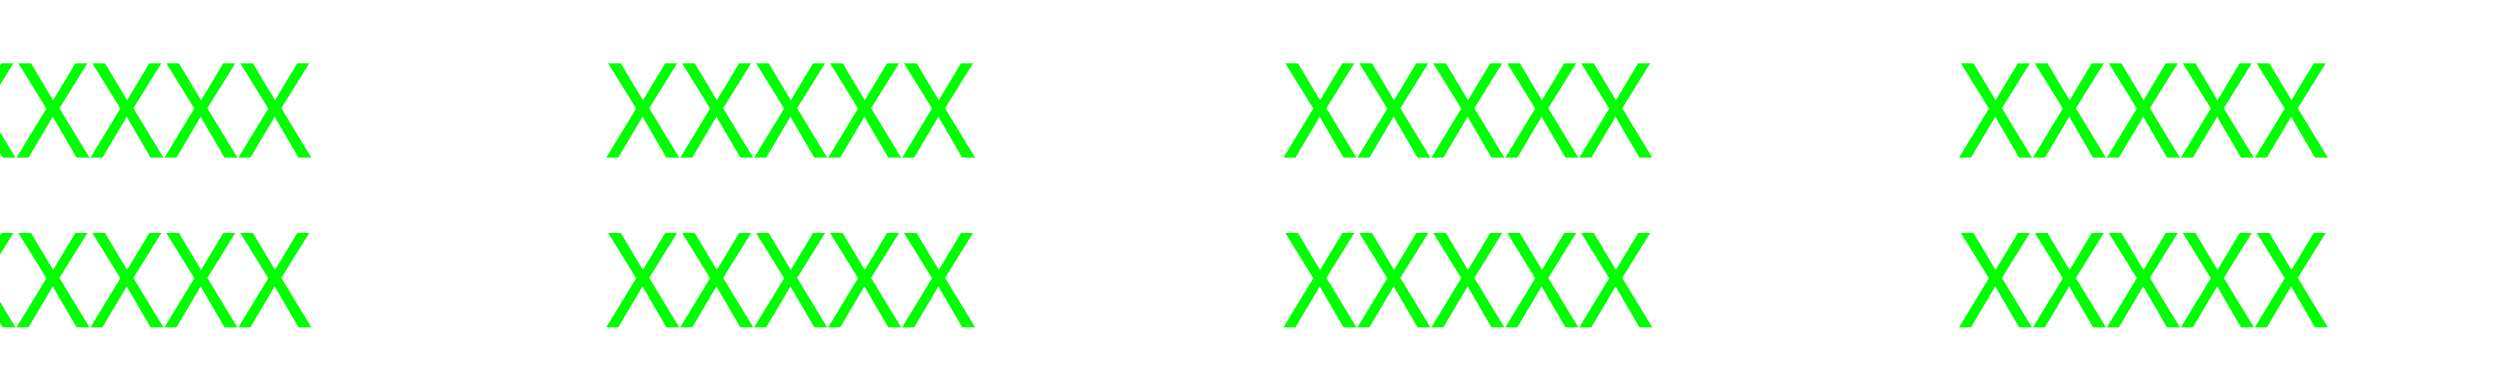
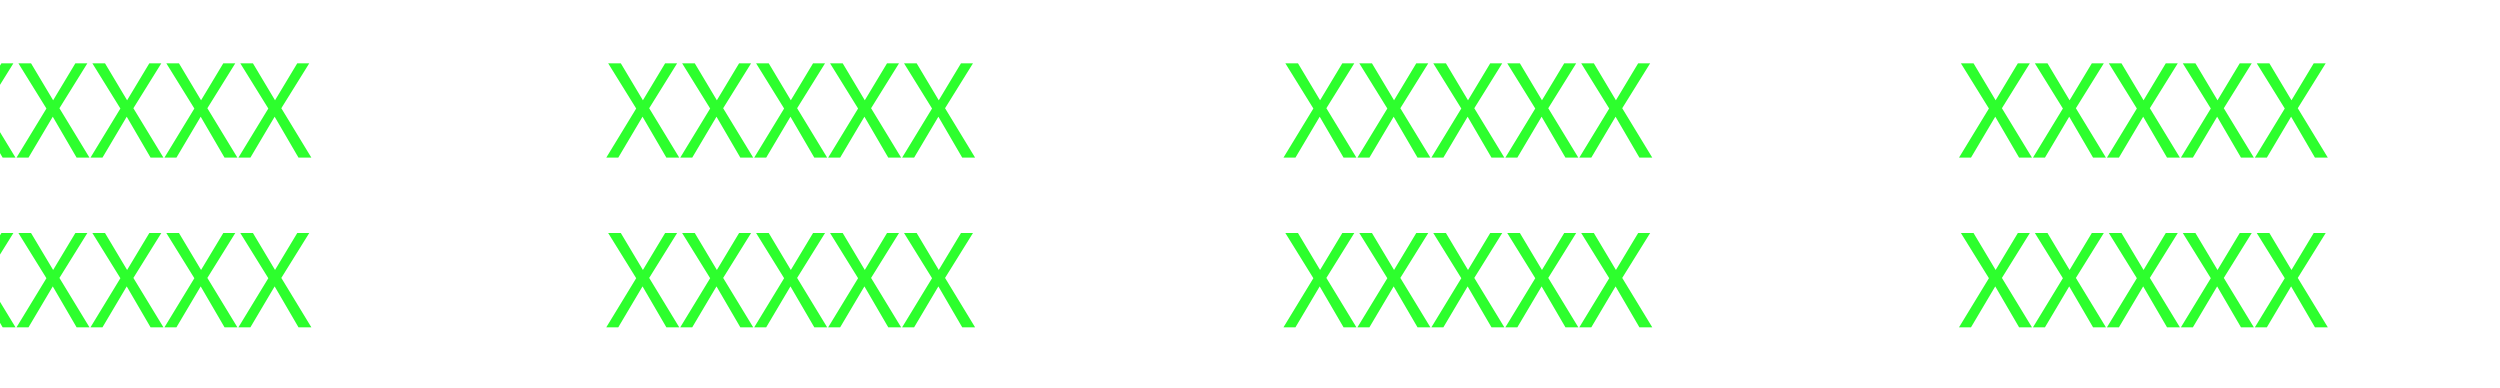
<svg xmlns="http://www.w3.org/2000/svg" width="825" height="128" viewBox="0 0 825 128" id="svg2" version="1.1">
  <defs id="defs4" />
  <g id="layer1" transform="translate(0,-924.3622)">
    <g id="Thr">
-       <text transform="scale(0.9776968,1.022812)" id="ThrLine1" y="954.599" x="81.617" style="font-style:normal;font-weight:normal;font-size:42.602px;line-height:125%;font-family:sans-serif;text-align:center;letter-spacing:0px;word-spacing:0px;text-anchor:middle;fill:#000000;fill-opacity:1;stroke:none;stroke-width:1px;stroke-linecap:butt;stroke-linejoin:miter;stroke-opacity:1" xml:space="preserve">
-         <tspan style="font-style:normal;font-variant:normal;font-weight:normal;font-stretch:normal;font-family:Alata;-inkscape-font-specification:Alata;text-align:center;text-anchor:middle;fill:#00ff00" y="954.599" x="81.617" id="tspan4147">XXXXX</tspan>
+       <text transform="scale(0.9776968,1.022812)" id="ThrLine1" y="954.599" x="81.617" style="font-style:normal;font-weight:normal;font-size:42.602px;line-height:125%;font-family:sans-serif;text-align:center;letter-spacing:0px;word-spacing:0px;text-anchor:middle;fill:#2dff2d;fill-opacity:1;stroke:none;stroke-width:1px;stroke-linecap:butt;stroke-linejoin:miter;stroke-opacity:1;" xml:space="preserve">
+         <tspan style="font-style:normal;font-variant:normal;font-weight:normal;font-stretch:normal;font-family:Alata;-inkscape-font-specification:Alata;text-align:center;text-anchor:middle;fill:#2dff2d;fill-opacity:1;" y="954.599" x="81.617" id="tspan4147">XXXXX</tspan>
      </text>
-       <text xml:space="preserve" style="font-style:normal;font-weight:normal;font-size:42.602px;line-height:125%;font-family:sans-serif;text-align:center;letter-spacing:0px;word-spacing:0px;text-anchor:middle;fill:#000000;fill-opacity:1;stroke:none;stroke-width:1px;stroke-linecap:butt;stroke-linejoin:miter;stroke-opacity:1" x="81.617" y="1009.35" id="ThrLine2" transform="scale(0.9776968,1.022812)">
-         <tspan id="tspan4143" x="81.617" y="1009.35" style="font-style:normal;font-variant:normal;font-weight:normal;font-stretch:normal;font-family:Alata;-inkscape-font-specification:Alata;text-align:center;text-anchor:middle;fill:#00ff00">XXXXX</tspan>
+       <text xml:space="preserve" style="font-style:normal;font-weight:normal;font-size:42.602px;line-height:125%;font-family:sans-serif;text-align:center;letter-spacing:0px;word-spacing:0px;text-anchor:middle;fill:#2dff2d;fill-opacity:1;stroke:none;stroke-width:1px;stroke-linecap:butt;stroke-linejoin:miter;stroke-opacity:1;" x="81.617" y="1009.35" id="ThrLine2" transform="scale(0.9776968,1.022812)">
+         <tspan id="tspan4143" x="81.617" y="1009.35" style="font-style:normal;font-variant:normal;font-weight:normal;font-stretch:normal;font-family:Alata;-inkscape-font-specification:Alata;text-align:center;text-anchor:middle;fill:#2dff2d;fill-opacity:1;">XXXXX</tspan>
      </text>
    </g>
    <g id="Arm">
-       <text xml:space="preserve" style="font-style:normal;font-weight:normal;font-size:42.602px;line-height:125%;font-family:sans-serif;text-align:center;letter-spacing:0px;word-spacing:0px;text-anchor:middle;fill:#000000;fill-opacity:1;stroke:none;stroke-width:1px;stroke-linecap:butt;stroke-linejoin:miter;stroke-opacity:1" x="305.642" y="954.6" id="ArmLine1" transform="scale(0.9776978,1.022811)">
-         <tspan id="tspan4144" x="305.642" y="954.6" style="font-style:normal;font-variant:normal;font-weight:normal;font-stretch:normal;font-family:Alata;-inkscape-font-specification:Alata;text-align:center;text-anchor:middle;fill:#00ff00">XXXXX</tspan>
+       <text xml:space="preserve" style="font-style:normal;font-weight:normal;font-size:42.602px;line-height:125%;font-family:sans-serif;text-align:center;letter-spacing:0px;word-spacing:0px;text-anchor:middle;fill:#2dff2d;fill-opacity:1;stroke:none;stroke-width:1px;stroke-linecap:butt;stroke-linejoin:miter;stroke-opacity:1;" x="305.642" y="954.6" id="ArmLine1" transform="scale(0.9776978,1.022811)">
+         <tspan id="tspan4144" x="305.642" y="954.6" style="font-style:normal;font-variant:normal;font-weight:normal;font-stretch:normal;font-family:Alata;-inkscape-font-specification:Alata;text-align:center;text-anchor:middle;fill:#2dff2d;fill-opacity:1;">XXXXX</tspan>
      </text>
-       <text transform="scale(0.9776978,1.022811)" id="ArmLine2" y="1009.351" x="305.642" style="font-style:normal;font-weight:normal;font-size:42.602px;line-height:125%;font-family:sans-serif;text-align:center;letter-spacing:0px;word-spacing:0px;text-anchor:middle;fill:#000000;fill-opacity:1;stroke:none;stroke-width:1px;stroke-linecap:butt;stroke-linejoin:miter;stroke-opacity:1" xml:space="preserve">
-         <tspan style="font-style:normal;font-variant:normal;font-weight:normal;font-stretch:normal;font-family:Alata;-inkscape-font-specification:Alata;text-align:center;text-anchor:middle;fill:#00ff00" y="1009.351" x="305.642" id="tspan4139">XXXXX</tspan>
+       <text transform="scale(0.9776978,1.022811)" id="ArmLine2" y="1009.351" x="305.642" style="font-style:normal;font-weight:normal;font-size:42.602px;line-height:125%;font-family:sans-serif;text-align:center;letter-spacing:0px;word-spacing:0px;text-anchor:middle;fill:#2dff2d;fill-opacity:1;stroke:none;stroke-width:1px;stroke-linecap:butt;stroke-linejoin:miter;stroke-opacity:1;" xml:space="preserve">
+         <tspan style="font-style:normal;font-variant:normal;font-weight:normal;font-stretch:normal;font-family:Alata;-inkscape-font-specification:Alata;text-align:center;text-anchor:middle;fill:#2dff2d;fill-opacity:1;" y="1009.351" x="305.642" id="tspan4139">XXXXX</tspan>
      </text>
    </g>
    <g id="Roll">
-       <text transform="scale(0.9776969,1.022812)" id="RollLine1" y="954.599" x="534.208" style="font-style:normal;font-weight:normal;font-size:42.602px;line-height:125%;font-family:sans-serif;text-align:center;letter-spacing:0px;word-spacing:0px;text-anchor:middle;fill:#000000;fill-opacity:1;stroke:none;stroke-width:1px;stroke-linecap:butt;stroke-linejoin:miter;stroke-opacity:1" xml:space="preserve">
-         <tspan style="font-style:normal;font-variant:normal;font-weight:normal;font-stretch:normal;font-family:Alata;-inkscape-font-specification:Alata;text-align:center;text-anchor:middle;fill:#00ff00" y="954.599" x="534.208" id="tspan4152">XXXXX</tspan>
+       <text transform="scale(0.9776969,1.022812)" id="RollLine1" y="954.599" x="534.208" style="font-style:normal;font-weight:normal;font-size:42.602px;line-height:125%;font-family:sans-serif;text-align:center;letter-spacing:0px;word-spacing:0px;text-anchor:middle;fill:#2dff2d;fill-opacity:1;stroke:none;stroke-width:1px;stroke-linecap:butt;stroke-linejoin:miter;stroke-opacity:1;" xml:space="preserve">
+         <tspan style="font-style:normal;font-variant:normal;font-weight:normal;font-stretch:normal;font-family:Alata;-inkscape-font-specification:Alata;text-align:center;text-anchor:middle;fill:#2dff2d;fill-opacity:1;" y="954.599" x="534.208" id="tspan4152">XXXXX</tspan>
      </text>
-       <text xml:space="preserve" style="font-style:normal;font-weight:normal;font-size:42.602px;line-height:125%;font-family:sans-serif;text-align:center;letter-spacing:0px;word-spacing:0px;text-anchor:middle;fill:#000000;fill-opacity:1;stroke:none;stroke-width:1px;stroke-linecap:butt;stroke-linejoin:miter;stroke-opacity:1" x="534.208" y="1009.35" id="RollLine2" transform="scale(0.9776969,1.022812)">
-         <tspan id="tspan4148" x="534.208" y="1009.35" style="font-style:normal;font-variant:normal;font-weight:normal;font-stretch:normal;font-family:Alata;-inkscape-font-specification:Alata;text-align:center;text-anchor:middle;fill:#00ff00">XXXXX</tspan>
+       <text xml:space="preserve" style="font-style:normal;font-weight:normal;font-size:42.602px;line-height:125%;font-family:sans-serif;text-align:center;letter-spacing:0px;word-spacing:0px;text-anchor:middle;fill:#2dff2d;fill-opacity:1;stroke:none;stroke-width:1px;stroke-linecap:butt;stroke-linejoin:miter;stroke-opacity:1;" x="534.208" y="1009.35" id="RollLine2" transform="scale(0.9776969,1.022812)">
+         <tspan id="tspan4148" x="534.208" y="1009.35" style="font-style:normal;font-variant:normal;font-weight:normal;font-stretch:normal;font-family:Alata;-inkscape-font-specification:Alata;text-align:center;text-anchor:middle;fill:#2dff2d;fill-opacity:1;">XXXXX</tspan>
      </text>
    </g>
    <g id="Pitch">
-       <text xml:space="preserve" style="font-style:normal;font-weight:normal;font-size:42.602px;line-height:125%;font-family:sans-serif;text-align:center;letter-spacing:0px;word-spacing:0px;text-anchor:middle;fill:#000000;fill-opacity:1;stroke:none;stroke-width:1px;stroke-linecap:butt;stroke-linejoin:miter;stroke-opacity:1" x="762.225" y="954.599" id="PitchLine1" transform="scale(0.9776969,1.022812)">
-         <tspan id="tspan4160" x="762.225" y="954.599" style="font-style:normal;font-variant:normal;font-weight:normal;font-stretch:normal;font-family:Alata;-inkscape-font-specification:Alata;text-align:center;text-anchor:middle;fill:#00ff00">XXXXX</tspan>
+       <text xml:space="preserve" style="font-style:normal;font-weight:normal;font-size:42.602px;line-height:125%;font-family:sans-serif;text-align:center;letter-spacing:0px;word-spacing:0px;text-anchor:middle;fill:#2dff2d;fill-opacity:1;stroke:none;stroke-width:1px;stroke-linecap:butt;stroke-linejoin:miter;stroke-opacity:1;" x="762.225" y="954.599" id="PitchLine1" transform="scale(0.9776969,1.022812)">
+         <tspan id="tspan4160" x="762.225" y="954.599" style="font-style:normal;font-variant:normal;font-weight:normal;font-stretch:normal;font-family:Alata;-inkscape-font-specification:Alata;text-align:center;text-anchor:middle;fill:#2dff2d;fill-opacity:1;">XXXXX</tspan>
      </text>
-       <text transform="scale(0.9776969,1.022812)" id="PitchLine2" y="1009.35" x="762.225" style="font-style:normal;font-weight:normal;font-size:42.602px;line-height:125%;font-family:sans-serif;text-align:center;letter-spacing:0px;word-spacing:0px;text-anchor:middle;fill:#000000;fill-opacity:1;stroke:none;stroke-width:1px;stroke-linecap:butt;stroke-linejoin:miter;stroke-opacity:1" xml:space="preserve">
-         <tspan style="font-style:normal;font-variant:normal;font-weight:normal;font-stretch:normal;font-family:Alata;-inkscape-font-specification:Alata;text-align:center;text-anchor:middle;fill:#00ff00" y="1009.35" x="762.225" id="tspan4156">XXXXX</tspan>
+       <text transform="scale(0.9776969,1.022812)" id="PitchLine2" y="1009.35" x="762.225" style="font-style:normal;font-weight:normal;font-size:42.602px;line-height:125%;font-family:sans-serif;text-align:center;letter-spacing:0px;word-spacing:0px;text-anchor:middle;fill:#2dff2d;fill-opacity:1;stroke:none;stroke-width:1px;stroke-linecap:butt;stroke-linejoin:miter;stroke-opacity:1;" xml:space="preserve">
+         <tspan style="font-style:normal;font-variant:normal;font-weight:normal;font-stretch:normal;font-family:Alata;-inkscape-font-specification:Alata;text-align:center;text-anchor:middle;fill:#2dff2d;fill-opacity:1;" y="1009.35" x="762.225" id="tspan4156">XXXXX</tspan>
      </text>
    </g>
  </g>
</svg>
